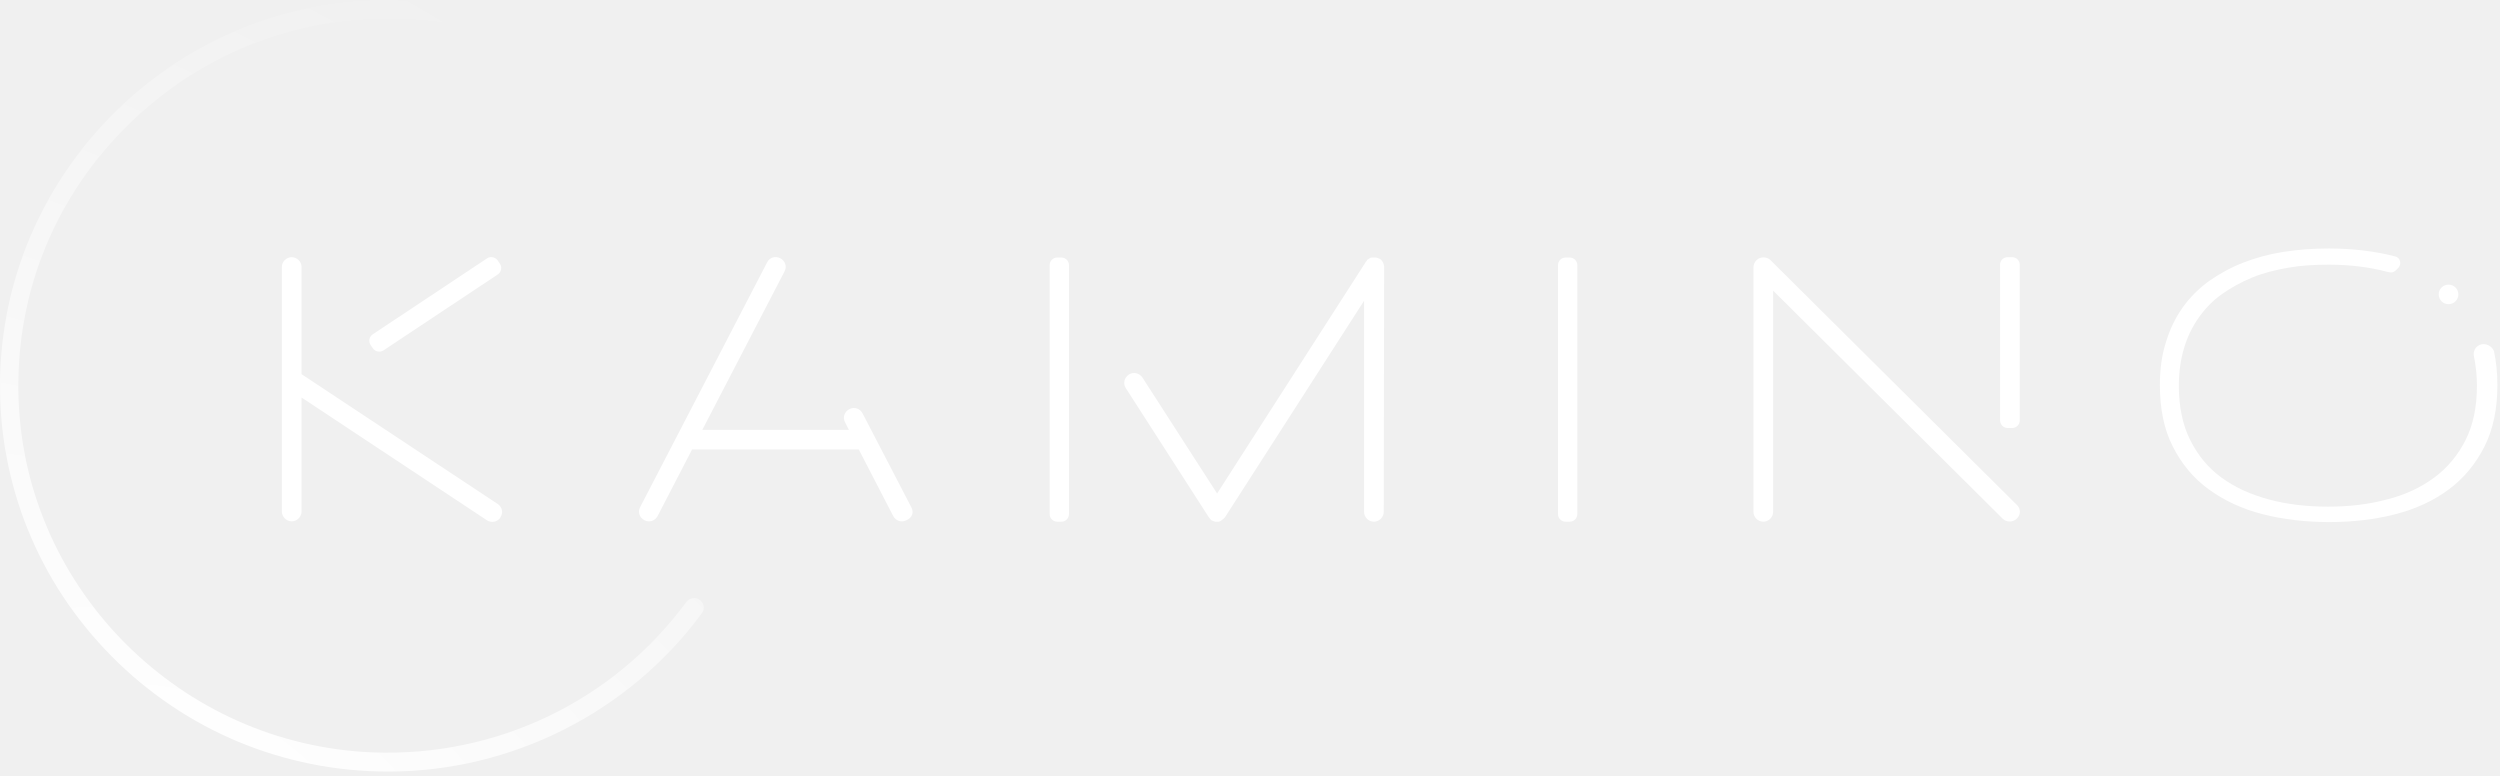
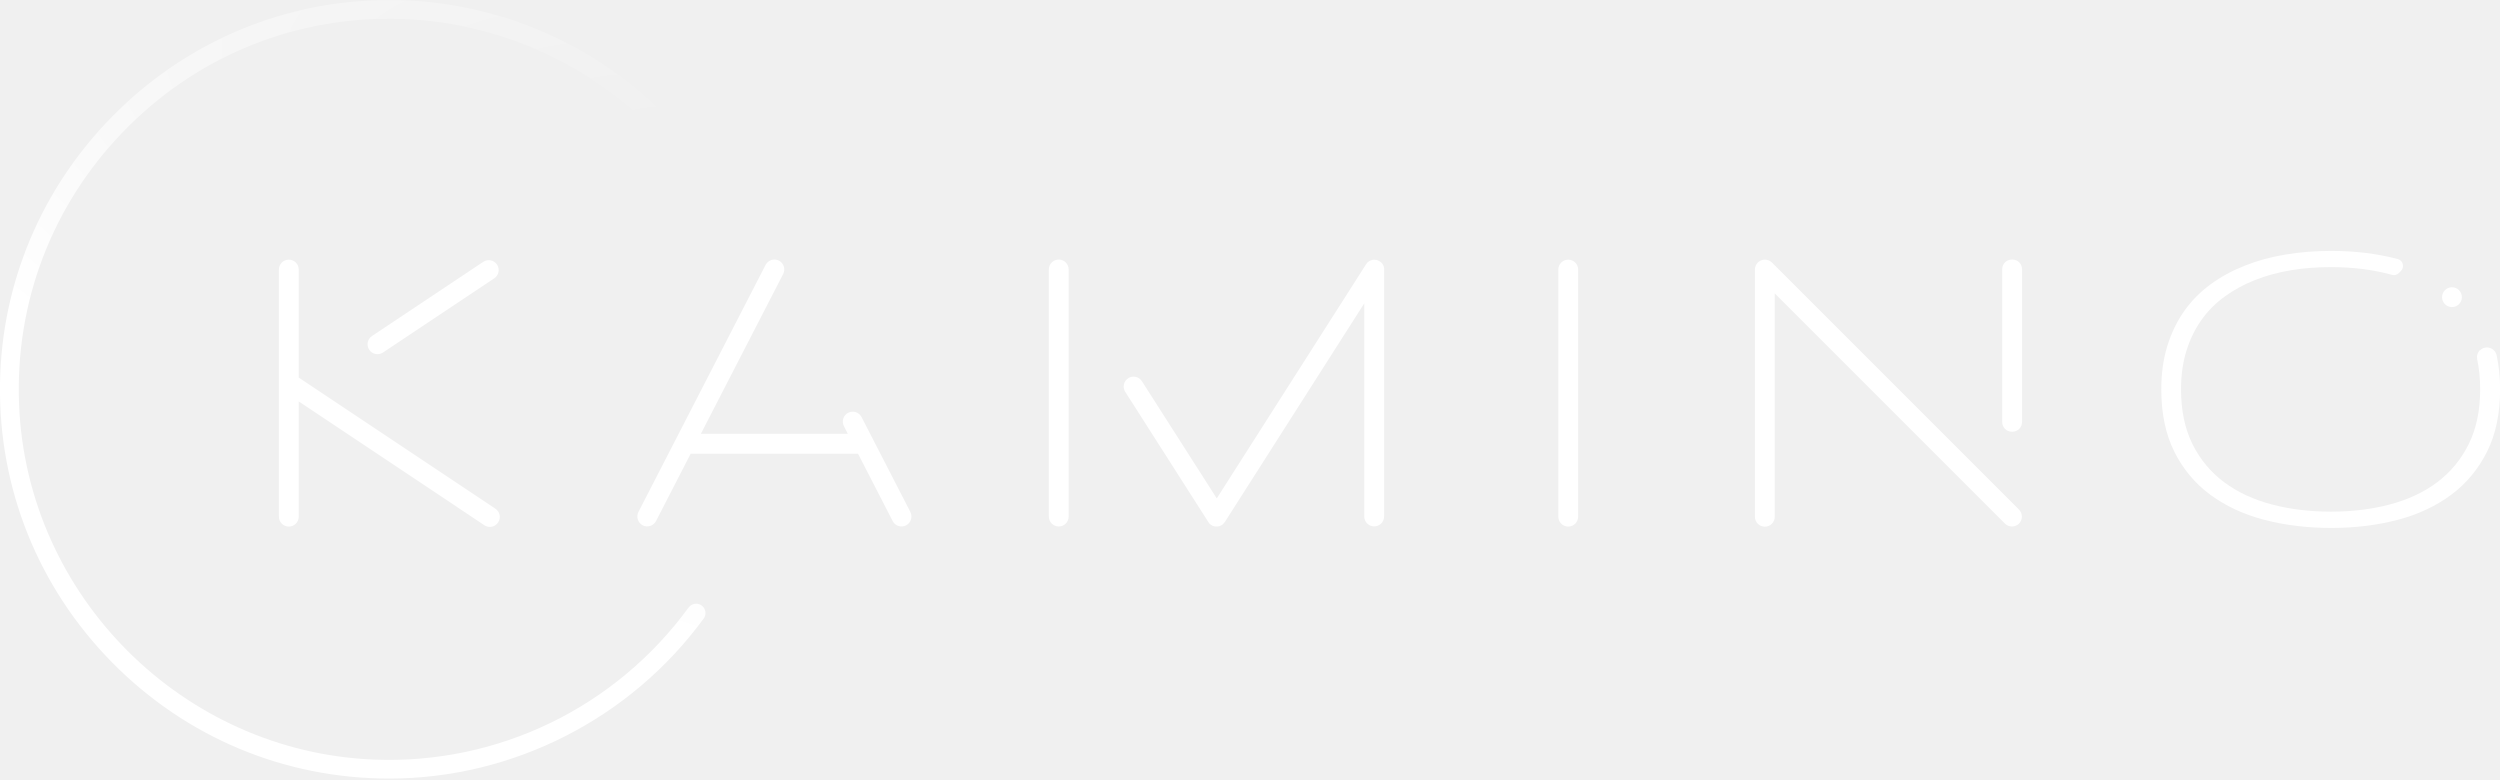
- <svg xmlns="http://www.w3.org/2000/svg" width="129" height="40" viewBox="0 0 129 40" fill="none">
-   <path d="M80.999 26.92H80.784C80.569 26.92 80.393 26.745 80.393 26.532V13.677C80.393 13.464 80.569 13.289 80.784 13.289H80.999C81.213 13.289 81.389 13.464 81.389 13.677V26.532C81.389 26.745 81.213 26.92 80.999 26.92Z" fill="white" />
-   <path d="M54.553 26.92H54.769C54.983 26.92 55.159 26.745 55.159 26.532V13.677C55.159 13.464 54.983 13.289 54.769 13.289H54.553C54.339 13.289 54.163 13.464 54.163 13.677V26.532C54.163 26.745 54.339 26.92 54.553 26.92Z" fill="white" />
-   <path d="M71.421 13.774C71.421 13.755 71.421 13.755 71.421 13.736C71.402 13.619 71.362 13.503 71.265 13.406C71.245 13.386 71.206 13.367 71.187 13.347C71.187 13.347 71.187 13.347 71.167 13.347C71.147 13.328 71.108 13.328 71.089 13.309H71.069C71.05 13.309 71.03 13.289 70.991 13.289C70.972 13.289 70.972 13.289 70.952 13.289C70.933 13.289 70.913 13.289 70.893 13.289C70.874 13.289 70.874 13.289 70.854 13.289C70.835 13.289 70.815 13.289 70.796 13.289H70.776C70.757 13.289 70.718 13.309 70.698 13.309C70.698 13.309 70.678 13.309 70.678 13.328C70.659 13.347 70.639 13.347 70.62 13.367C70.6 13.367 70.6 13.386 70.581 13.386C70.561 13.406 70.542 13.406 70.542 13.425C70.522 13.444 70.522 13.444 70.522 13.464C70.502 13.483 70.502 13.483 70.483 13.503L62.802 25.464L58.951 19.483C58.795 19.25 58.482 19.173 58.248 19.328C58.013 19.483 57.935 19.794 58.091 20.027L62.372 26.687C62.391 26.707 62.391 26.726 62.411 26.726C62.411 26.745 62.43 26.745 62.43 26.765C62.45 26.784 62.45 26.784 62.469 26.804C62.489 26.823 62.489 26.823 62.508 26.843C62.528 26.843 62.528 26.862 62.547 26.862C62.567 26.862 62.587 26.881 62.587 26.881C62.606 26.881 62.626 26.901 62.645 26.901C62.665 26.901 62.665 26.901 62.684 26.92C62.704 26.92 62.723 26.92 62.743 26.92C62.763 26.92 62.763 26.92 62.782 26.92C62.802 26.92 62.821 26.92 62.841 26.92C62.86 26.92 62.86 26.92 62.88 26.92C62.899 26.92 62.919 26.92 62.938 26.901C62.958 26.901 62.958 26.901 62.977 26.881C62.997 26.881 63.017 26.862 63.036 26.843C63.036 26.843 63.056 26.843 63.056 26.823C63.075 26.804 63.095 26.804 63.114 26.784L63.134 26.765C63.153 26.745 63.153 26.745 63.173 26.726C63.193 26.707 63.193 26.707 63.212 26.687L70.385 15.522V26.415C70.385 26.687 70.62 26.92 70.893 26.92C71.167 26.92 71.402 26.687 71.402 26.415L71.421 13.774Z" fill="white" />
-   <path d="M103.593 22.085H103.828C104.043 22.085 104.219 21.91 104.219 21.697V13.658C104.219 13.444 104.043 13.27 103.828 13.27H103.593C103.378 13.27 103.202 13.444 103.202 13.658V21.677C103.202 21.91 103.378 22.085 103.593 22.085Z" fill="white" />
-   <path d="M104.082 26.066L91.358 13.425C91.162 13.231 90.83 13.231 90.634 13.425C90.537 13.522 90.478 13.658 90.478 13.794V26.415C90.478 26.687 90.713 26.92 90.986 26.92C91.26 26.92 91.494 26.687 91.494 26.415V14.998L103.339 26.765C103.534 26.959 103.867 26.959 104.062 26.765C104.277 26.571 104.277 26.26 104.082 26.066Z" fill="white" />
-   <path d="M47.028 26.182L44.507 21.327C44.37 21.075 44.077 20.978 43.823 21.114C43.569 21.25 43.471 21.541 43.608 21.793L43.803 22.182H36.239L40.481 14.007C40.617 13.754 40.52 13.463 40.266 13.327C40.012 13.191 39.699 13.288 39.582 13.541L33.034 26.162C32.897 26.415 32.995 26.706 33.249 26.842C33.503 26.978 33.796 26.881 33.933 26.628L35.712 23.191H44.312L46.09 26.628C46.227 26.881 46.52 26.978 46.774 26.842C47.068 26.725 47.165 26.434 47.028 26.182Z" fill="white" />
-   <path d="M25.685 26.008L15.56 19.308V13.774C15.56 13.502 15.326 13.27 15.052 13.27C14.778 13.27 14.544 13.502 14.544 13.774V26.396C14.544 26.668 14.778 26.901 15.052 26.901C15.326 26.901 15.56 26.668 15.56 26.396V20.512L25.118 26.842C25.353 26.998 25.665 26.939 25.822 26.706V26.687C25.978 26.474 25.919 26.163 25.685 26.008Z" fill="white" />
-   <path d="M19.118 17.793L19.235 17.968C19.352 18.143 19.606 18.201 19.782 18.084L25.685 14.162C25.861 14.046 25.919 13.793 25.802 13.618L25.685 13.444C25.568 13.269 25.314 13.211 25.138 13.327L19.235 17.25C19.059 17.366 19 17.599 19.118 17.793Z" fill="white" />
-   <path d="M127.79 17.91C127.673 18.026 127.615 18.22 127.654 18.376C127.751 18.842 127.81 19.346 127.81 19.91C127.81 20.997 127.615 21.929 127.224 22.706C126.833 23.483 126.285 24.143 125.601 24.648C124.917 25.152 124.096 25.541 123.158 25.774C122.22 26.026 121.223 26.143 120.129 26.143C119.034 26.143 118.018 26.026 117.08 25.774C116.141 25.521 115.32 25.152 114.636 24.648C113.933 24.143 113.405 23.483 113.014 22.706C112.623 21.929 112.428 20.978 112.428 19.91C112.428 19.191 112.525 18.531 112.701 17.948C112.877 17.366 113.131 16.842 113.464 16.376C113.796 15.91 114.187 15.502 114.656 15.172C115.125 14.842 115.653 14.55 116.22 14.317C116.786 14.084 117.412 13.929 118.076 13.813C118.741 13.696 119.425 13.657 120.148 13.657C121.223 13.657 122.24 13.774 123.178 14.026C123.217 14.026 123.256 14.046 123.275 14.046C123.393 14.084 123.53 14.046 123.627 13.948L123.745 13.832C123.94 13.638 123.862 13.288 123.588 13.23C122.533 12.958 121.38 12.822 120.168 12.822C119.347 12.822 118.565 12.88 117.822 12.997C117.08 13.114 116.376 13.308 115.731 13.56C115.086 13.813 114.5 14.143 113.972 14.512C113.444 14.9 112.995 15.347 112.623 15.871C112.252 16.395 111.959 16.997 111.763 17.657C111.548 18.317 111.45 19.055 111.45 19.871C111.45 21.094 111.665 22.162 112.115 23.036C112.565 23.929 113.17 24.667 113.972 25.25C114.773 25.832 115.692 26.259 116.747 26.531C117.822 26.803 118.956 26.939 120.187 26.939C121.419 26.939 122.552 26.803 123.608 26.531C124.663 26.259 125.582 25.832 126.364 25.25C127.145 24.667 127.751 23.929 128.201 23.036C128.65 22.143 128.865 21.094 128.865 19.871C128.865 19.25 128.807 18.667 128.69 18.123C128.553 17.774 128.084 17.618 127.79 17.91Z" fill="white" />
-   <path d="M126.344 15.696C126.625 15.696 126.852 15.47 126.852 15.191C126.852 14.912 126.625 14.687 126.344 14.687C126.063 14.687 125.836 14.912 125.836 15.191C125.836 15.47 126.063 15.696 126.344 15.696Z" fill="white" />
-   <path d="M35.809 30.862C35.653 30.862 35.516 30.939 35.419 31.056C31.646 36.182 25.607 39.075 19.235 38.823C9.364 38.434 1.331 30.454 0.96 20.648C0.764 15.444 2.641 10.531 6.276 6.784C9.912 3.036 14.778 0.959 20.017 0.959C26.076 0.959 31.822 3.871 35.419 8.745C35.516 8.861 35.653 8.939 35.809 8.939C35.985 8.939 36.161 8.842 36.239 8.687C36.318 8.531 36.298 8.337 36.2 8.182C32.291 2.881 26.037 -0.168 19.45 0.007C14.29 0.143 9.423 2.26 5.768 5.949C2.133 9.638 0.08 14.473 0.002 19.619C-0.076 24.978 1.976 30.046 5.768 33.871C9.56 37.697 14.642 39.813 20.036 39.813C26.389 39.813 32.448 36.764 36.22 31.638C36.337 31.483 36.337 31.289 36.259 31.133C36.161 30.959 36.005 30.862 35.809 30.862Z" fill="url(#paint0_radial_2395_96491)" />
+ <svg xmlns="http://www.w3.org/2000/svg" width="500" height="156" viewBox="0 0 500 156" fill="none">
+   <g clip-path="url(#clip0_941_6962)">
+     <path d="M311.663 103.331C311.663 104.427 312.551 105.315 313.647 105.315C314.742 105.315 315.63 104.427 315.63 103.331V53.914C315.63 52.819 314.742 51.931 313.647 51.931C312.551 51.931 311.663 52.819 311.663 53.914V103.331Z" fill="white" />
+     <path d="M213.733 53.895C213.733 52.799 212.845 51.911 211.749 51.911C210.654 51.911 209.765 52.799 209.765 53.895V103.311C209.765 104.407 210.654 105.295 211.749 105.295C212.845 105.295 213.733 104.407 213.733 103.311V53.895Z" fill="white" />
+     <path d="M276.839 53.875C276.839 53.875 276.839 53.797 276.839 53.757C276.8 53.266 276.584 52.815 276.25 52.5C276.25 52.5 276.054 52.324 275.936 52.265H275.897C275.897 52.265 275.7 52.127 275.602 52.088C275.563 52.088 275.543 52.068 275.504 52.049C275.425 52.029 275.327 51.99 275.229 51.97C275.19 51.97 275.131 51.97 275.072 51.97C275.013 51.97 274.934 51.95 274.875 51.95H274.836C274.836 51.95 274.738 51.95 274.699 51.95C274.62 51.95 274.541 51.95 274.463 51.99C274.443 51.99 274.404 51.99 274.384 52.009C274.286 52.029 274.188 52.068 274.09 52.108C274.07 52.108 274.031 52.147 274.011 52.147C273.932 52.186 273.834 52.225 273.756 52.284C273.716 52.324 273.677 52.363 273.638 52.382C273.579 52.422 273.52 52.481 273.461 52.52C273.422 52.559 273.383 52.599 273.363 52.657C273.324 52.716 273.265 52.775 273.225 52.834L243.352 99.678L228.385 76.246C227.796 75.323 226.578 75.048 225.655 75.637C224.732 76.227 224.457 77.444 225.046 78.367L241.682 104.431C241.682 104.431 241.78 104.568 241.82 104.627C241.859 104.667 241.898 104.706 241.918 104.745C241.957 104.785 242.016 104.824 242.055 104.863C242.114 104.902 242.173 104.961 242.232 105.001H242.252C242.252 105.001 242.33 105.06 242.389 105.079C242.448 105.118 242.507 105.138 242.566 105.177C242.625 105.197 242.703 105.217 242.762 105.236C242.821 105.236 242.88 105.276 242.919 105.276C242.998 105.276 243.057 105.295 243.135 105.295C243.194 105.295 243.253 105.295 243.293 105.295C243.371 105.295 243.43 105.295 243.509 105.295C243.568 105.295 243.627 105.295 243.685 105.276C243.764 105.276 243.823 105.236 243.901 105.217C243.96 105.217 244 105.197 244.059 105.158C244.137 105.118 244.216 105.079 244.294 105.04C244.334 105.04 244.353 105.02 244.393 105.001C244.393 105.001 244.53 104.883 244.589 104.824C244.628 104.785 244.667 104.765 244.687 104.726C244.726 104.686 244.785 104.627 244.825 104.568C244.864 104.51 244.903 104.47 244.942 104.411H244.962L272.852 60.671V103.292C272.852 104.392 273.736 105.276 274.836 105.276C275.936 105.276 276.82 104.392 276.82 103.292V53.875H276.839Z" fill="white" />
+     <path d="M402.483 51.911H402.365C401.302 51.911 400.44 52.773 400.44 53.836V84.417C400.44 85.48 401.302 86.342 402.365 86.342H402.483C403.546 86.342 404.407 85.48 404.407 84.417V53.836C404.407 52.773 403.546 51.911 402.483 51.911Z" fill="white" />
+     <path d="M403.799 101.917L354.382 52.501C353.616 51.735 352.359 51.735 351.573 52.501C351.18 52.894 350.984 53.404 350.984 53.915V103.351C350.984 104.451 351.868 105.335 352.968 105.335C354.068 105.335 354.951 104.451 354.951 103.351V58.688L400.99 104.726C401.756 105.492 403.013 105.492 403.799 104.726C404.565 103.96 404.565 102.703 403.799 101.917Z" fill="white" />
+     <path d="M182.072 102.388L172.31 83.415C171.799 82.433 170.621 82.06 169.639 82.551C168.657 83.062 168.284 84.24 168.775 85.222L169.56 86.754H140.178L156.637 54.798C157.128 53.836 156.755 52.638 155.792 52.127C154.83 51.616 153.632 52.009 153.121 52.972L127.686 102.388C127.195 103.351 127.568 104.549 128.53 105.06C129.493 105.57 130.691 105.177 131.202 104.215L138.135 90.741H171.603L178.536 104.215C179.047 105.197 180.225 105.57 181.208 105.079C182.19 104.568 182.563 103.39 182.072 102.408V102.388Z" fill="white" />
+     <path d="M99.089 101.74L59.748 75.519V53.914C59.748 52.815 58.864 51.931 57.764 51.931C56.664 51.931 55.78 52.815 55.78 53.914V103.331C55.78 104.431 56.664 105.315 57.764 105.315C58.864 105.315 59.748 104.431 59.748 103.331V80.292L96.889 105.06C97.792 105.649 99.01 105.413 99.599 104.51L99.639 104.47C100.228 103.567 99.992 102.349 99.089 101.76V101.74Z" fill="white" />
+     <path d="M98.854 55.666C99.766 55.058 100.012 53.827 99.404 52.915C98.796 52.003 97.565 51.757 96.653 52.365L74.395 67.204C73.484 67.811 73.237 69.043 73.845 69.954C74.453 70.866 75.684 71.112 76.596 70.505L98.854 55.666Z" fill="white" />
+     <path d="M495.974 70.04C495.483 70.531 495.306 71.218 495.443 71.906C495.836 73.752 496.033 75.736 496.033 77.876C496.033 82.099 495.267 85.752 493.735 88.836C492.203 91.92 490.101 94.453 487.43 96.457C484.759 98.46 481.596 99.933 477.963 100.896C474.329 101.858 470.401 102.329 466.198 102.329C461.995 102.329 458.027 101.858 454.374 100.896C450.721 99.933 447.539 98.46 444.848 96.457C442.157 94.453 440.036 91.92 438.504 88.836C436.972 85.752 436.206 82.099 436.206 77.876C436.206 75.068 436.56 72.514 437.267 70.216C437.974 67.918 438.975 65.856 440.252 64.049C441.529 62.223 443.08 60.651 444.907 59.335C446.734 58 448.737 56.9 450.976 56.016C453.196 55.132 455.592 54.484 458.165 54.052C460.718 53.62 463.409 53.423 466.218 53.423C470.421 53.423 474.349 53.895 477.982 54.857C478.12 54.897 478.257 54.936 478.395 54.975C478.886 55.112 479.416 54.975 479.77 54.602L480.182 54.189C480.948 53.423 480.614 52.088 479.573 51.813H479.554C475.429 50.713 470.99 50.183 466.237 50.183C463.055 50.183 460.011 50.418 457.104 50.909C454.197 51.381 451.487 52.127 448.973 53.129C446.439 54.13 444.161 55.368 442.098 56.88C440.036 58.393 438.288 60.16 436.835 62.223C435.381 64.285 434.262 66.622 433.456 69.215C432.651 71.827 432.258 74.714 432.258 77.896C432.258 82.688 433.122 86.833 434.851 90.309C436.579 93.786 438.976 96.673 442.039 98.931C445.103 101.19 448.698 102.879 452.842 103.96C456.986 105.04 461.445 105.59 466.237 105.59C471.03 105.59 475.449 105.04 479.554 103.96C483.678 102.879 487.233 101.19 490.278 98.931C493.302 96.673 495.679 93.786 497.427 90.309C499.155 86.833 500.02 82.688 500.02 77.896C500.02 75.441 499.784 73.182 499.332 71.081C498.998 69.529 497.093 68.959 495.993 70.079L495.974 70.04Z" fill="white" />
+     <path d="M490.396 61.417C491.491 61.417 492.379 60.529 492.379 59.434C492.379 58.338 491.491 57.45 490.396 57.45C489.3 57.45 488.412 58.338 488.412 59.434C488.412 60.529 489.3 61.417 490.396 61.417Z" fill="white" />
+     <path d="M139.235 120.733C138.646 120.733 138.076 121.028 137.723 121.499C123.09 141.533 99.58 152.905 74.852 151.923C36.513 150.391 5.283 119.162 3.81 80.803C3.025 60.474 10.37 41.187 24.473 26.515C38.595 11.824 57.548 3.751 77.857 3.751C101.406 3.751 123.777 15.143 137.723 34.234C138.076 34.706 138.646 35 139.235 35C139.942 35 140.59 34.607 140.904 33.979C141.219 33.35 141.16 32.584 140.747 32.015C125.584 11.274 101.249 -0.688 75.657 0.039C55.584 0.589 36.709 8.838 22.509 23.235C8.289 37.652 0.295 56.645 6.58892e-05 76.698C-0.314 97.694 7.66 117.492 22.41 132.478C37.18 147.464 56.861 155.713 77.837 155.713C102.565 155.713 126.075 143.752 140.728 123.718C141.16 123.149 141.219 122.383 140.885 121.754C140.57 121.126 139.922 120.733 139.215 120.733H139.235Z" fill="url(#paint0_radial_941_6962)" />
+   </g>
  <defs>
-     <radialGradient id="paint0_radial_2395_96491" cx="0" cy="0" r="1" gradientUnits="userSpaceOnUse" gradientTransform="translate(12 41.5) rotate(-54.3815) scale(41.2098 87.0991)">
-       <stop stop-color="white" />
-       <stop offset="1" stop-color="white" stop-opacity="0" />
+     <radialGradient id="paint0_radial_941_6962" cx="0" cy="0" r="1" gradientUnits="userSpaceOnUse" gradientTransform="translate(152.218 39.2822) rotate(108.838) scale(88.1986 213.566)">
+       <stop offset="0.139" stop-color="white" stop-opacity="0" />
+       <stop offset="0.621" stop-color="white" stop-opacity="0.536" />
+       <stop offset="1" stop-color="white" />
    </radialGradient>
+     <clipPath id="clip0_941_6962">
+       <rect width="500" height="155.733" fill="white" />
+     </clipPath>
  </defs>
</svg>
